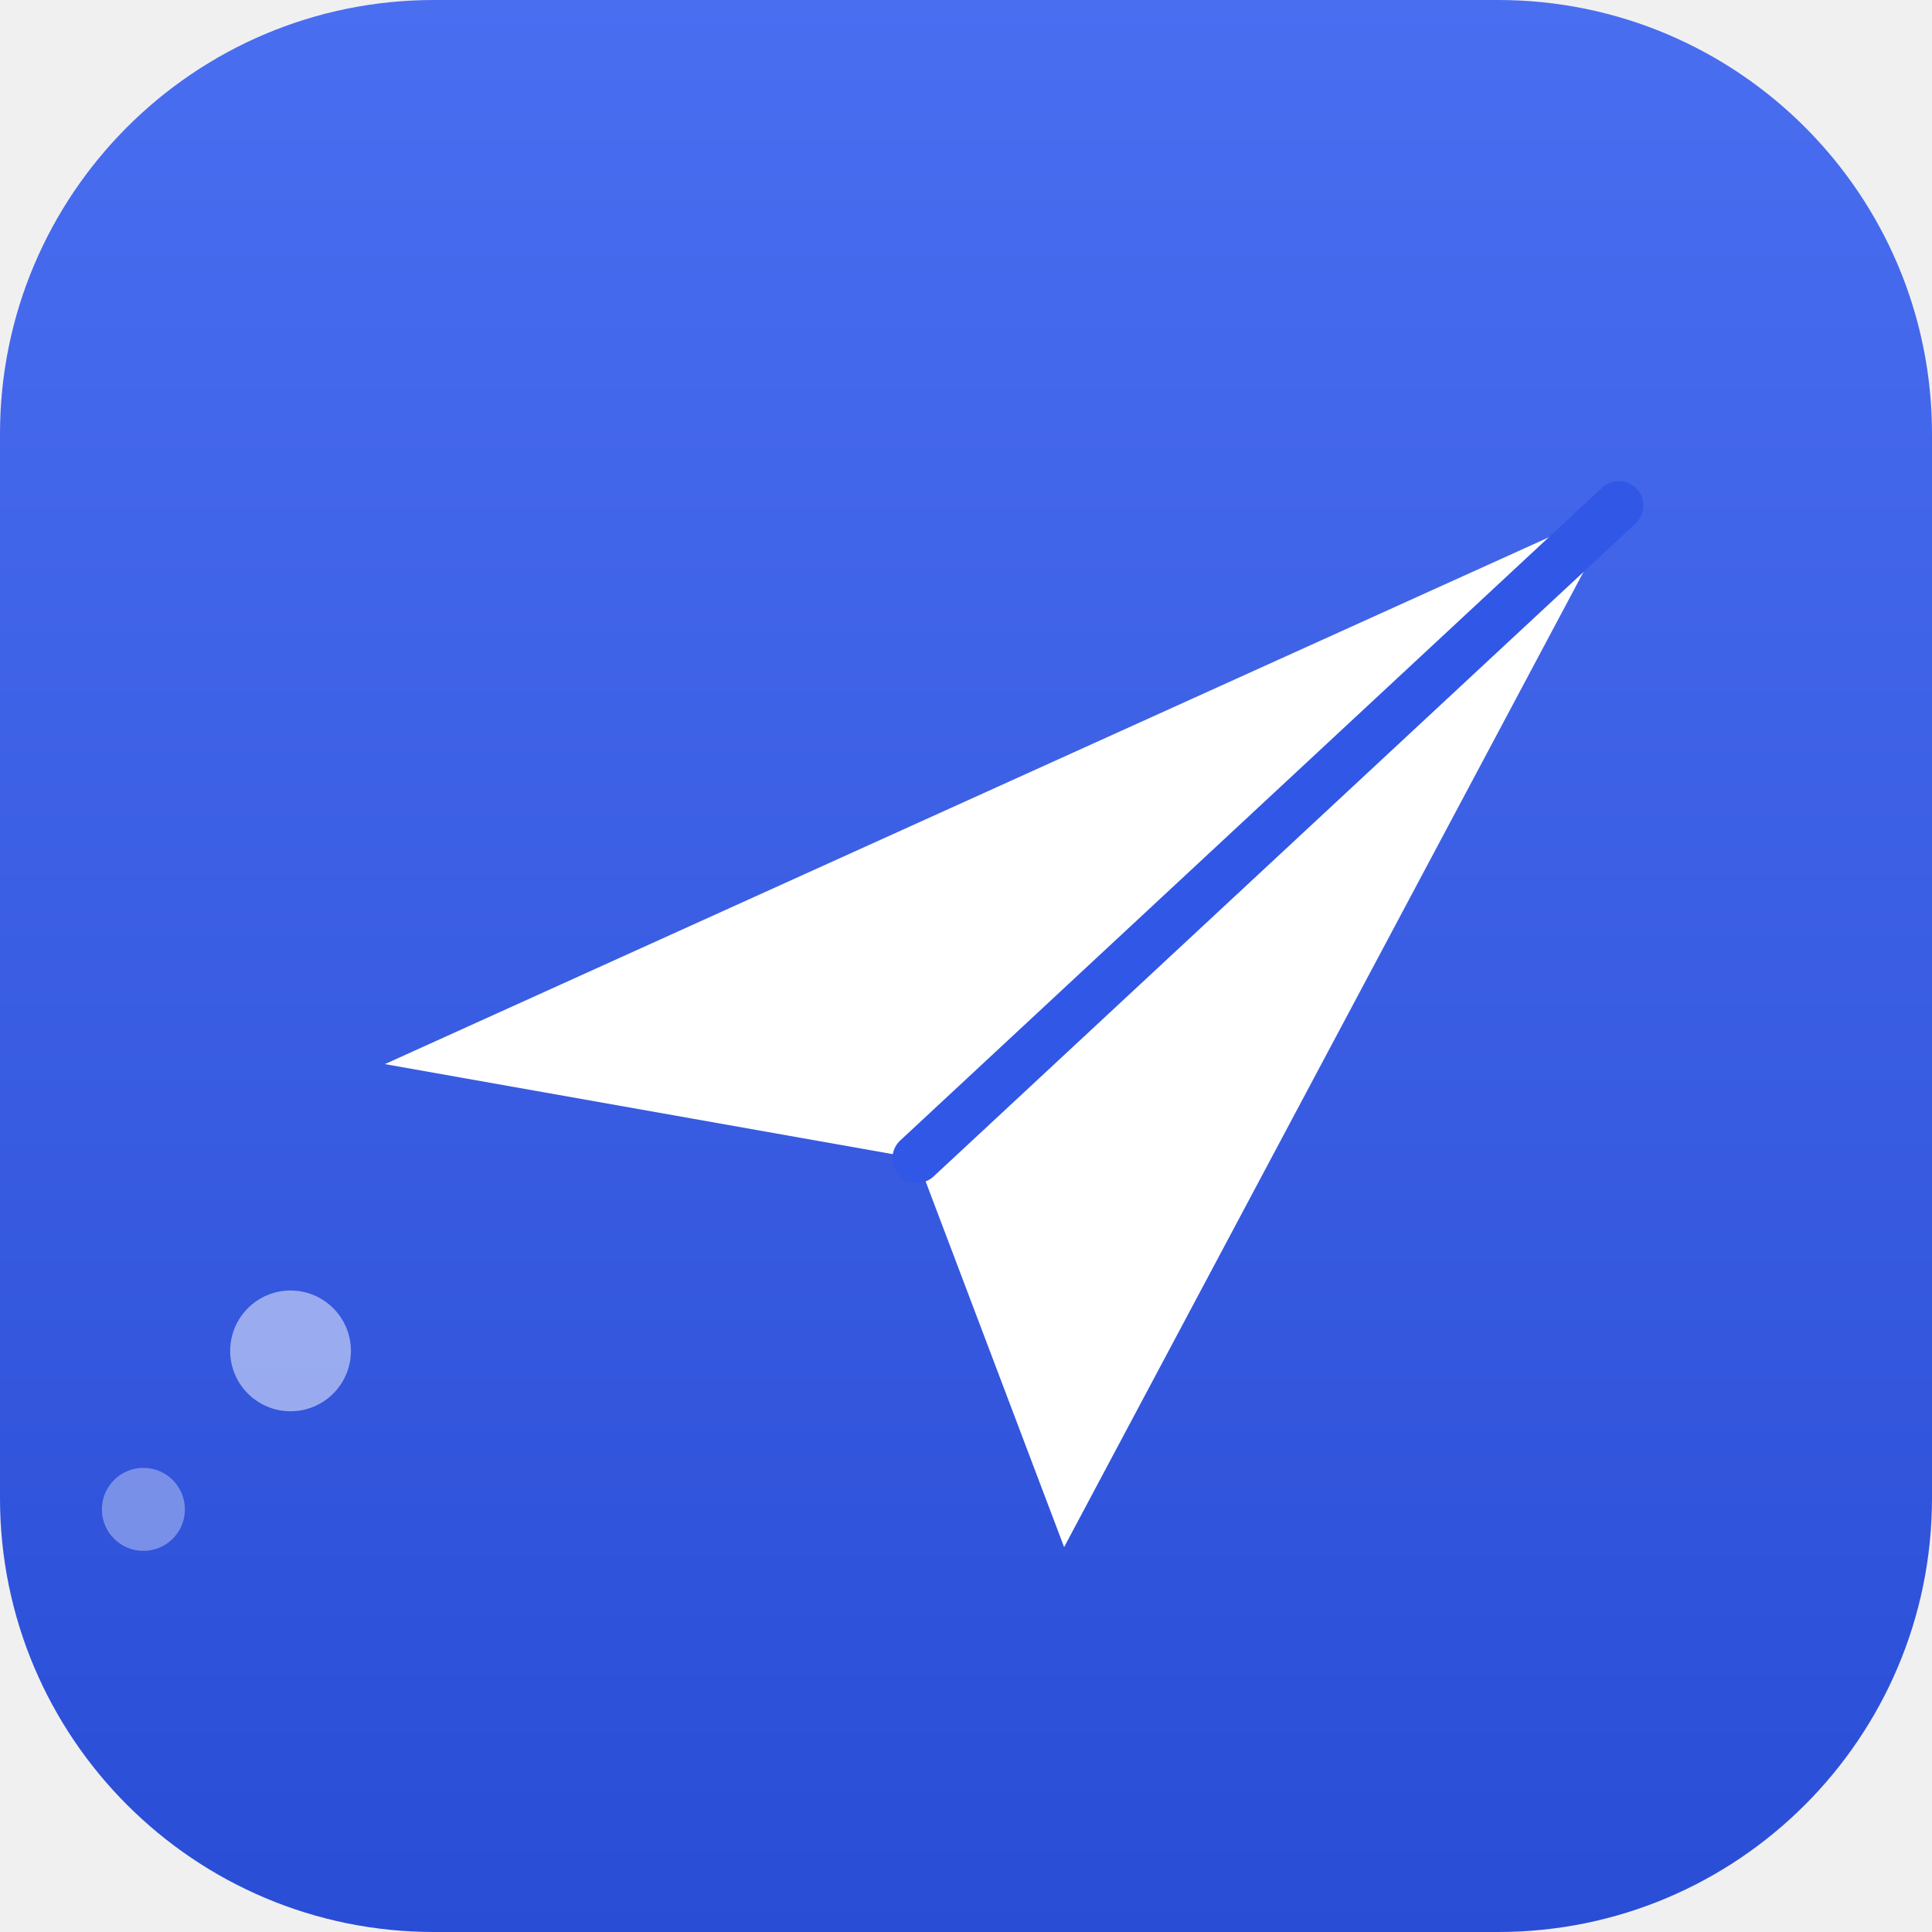
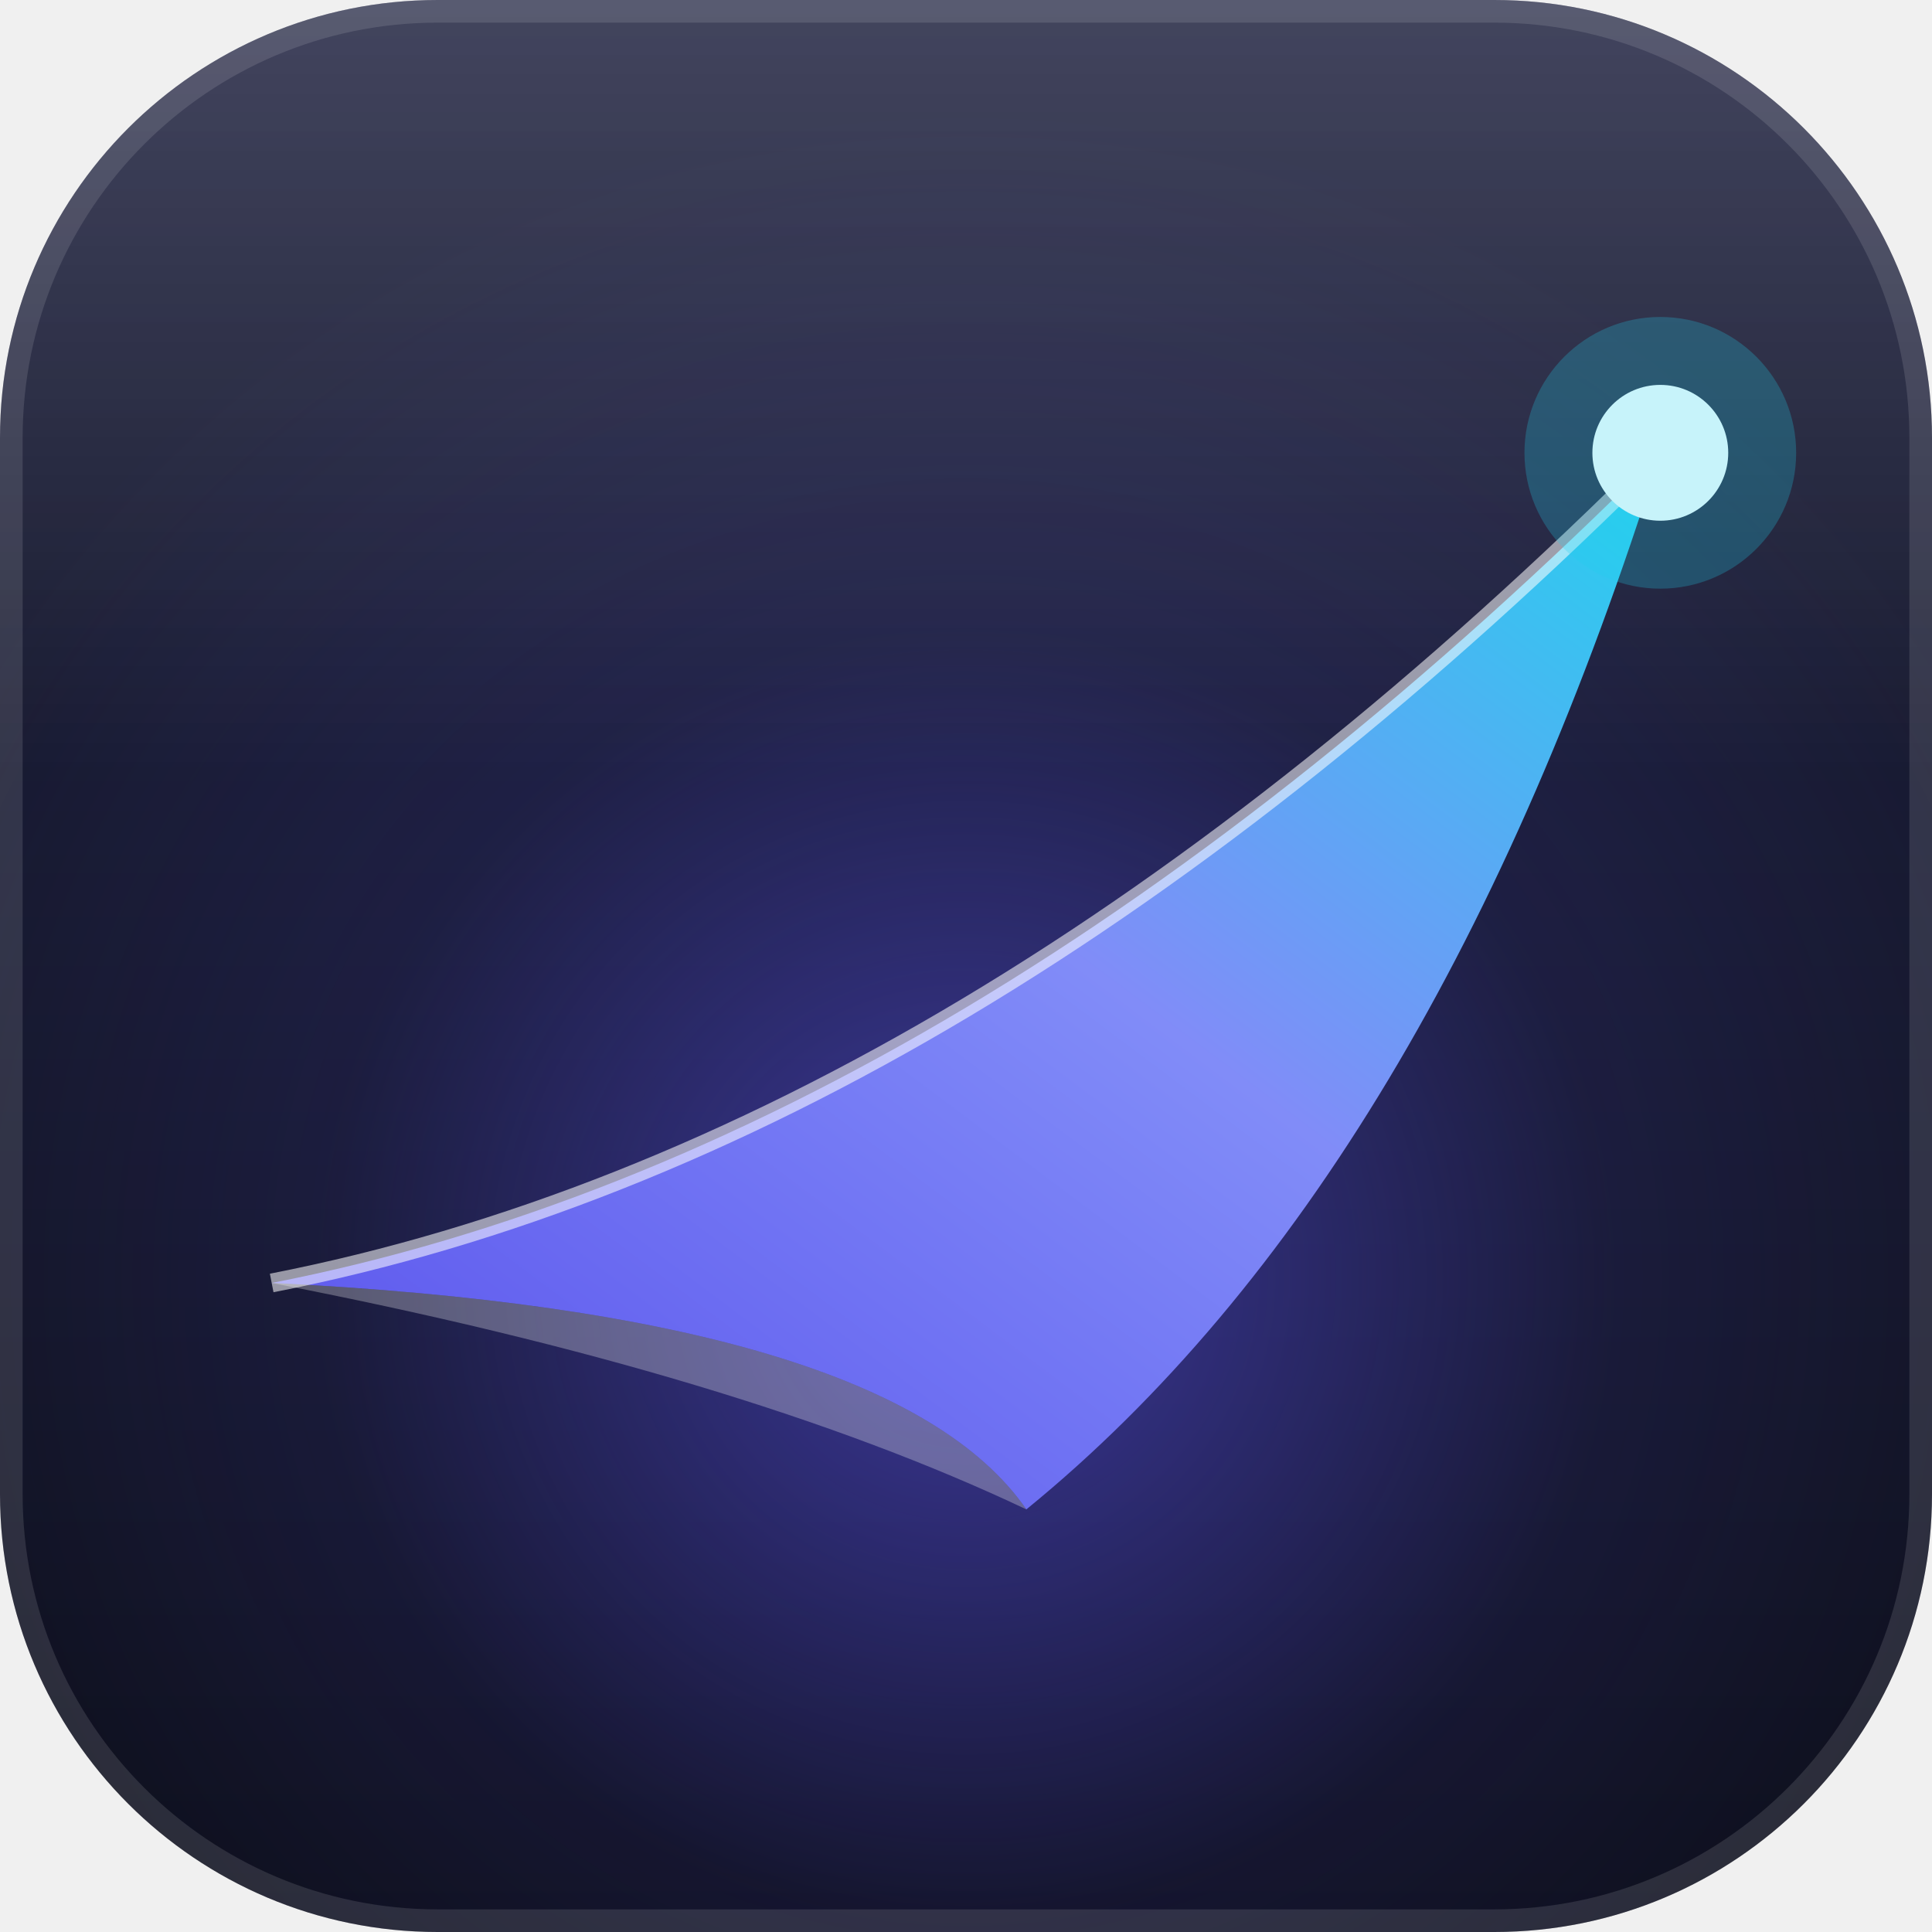
- <svg xmlns="http://www.w3.org/2000/svg" viewBox="0 0 512 512" width="512" height="512">
+ <svg xmlns="http://www.w3.org/2000/svg" viewBox="0 0 256 256" width="512" height="512">
  <defs>
-     <linearGradient id="tile" x1="0" y1="0" x2="0" y2="1">
-       <stop offset="0" stop-color="#4A6EF0" />
-       <stop offset="1" stop-color="#2A4DD6" />
+     <linearGradient id="gbg" x1="0" y1="0" x2="0" y2="1">
+       <stop offset="0" stop-color="#1F2240" />
+       <stop offset="1" stop-color="#0B0D14" />
+     </linearGradient>
+     <radialGradient id="gau" cx="0.5" cy="0.66" r="0.6">
+       <stop offset="0" stop-color="#5850EC" stop-opacity="0.6" />
+       <stop offset="0.55" stop-color="#5850EC" stop-opacity="0.120" />
+       <stop offset="1" stop-color="#5850EC" stop-opacity="0" />
+     </radialGradient>
+     <linearGradient id="gsh" x1="0" y1="0" x2="0" y2="1">
+       <stop offset="0" stop-color="#FFFFFF" stop-opacity="0.16" />
+       <stop offset="0.4" stop-color="#FFFFFF" stop-opacity="0" />
+     </linearGradient>
+     <linearGradient id="gw" x1="0" y1="1" x2="1" y2="0">
+       <stop offset="0" stop-color="#5850EC" />
+       <stop offset="0.55" stop-color="#818CF8" />
+       <stop offset="1" stop-color="#22D3EE" />
    </linearGradient>
  </defs>
-   <rect width="512" height="512" rx="115" fill="url(#tile)" />
-   <polygon points="102,282 429,134 282,410 243,307" fill="#FFFFFF" />
-   <line x1="243" y1="307" x2="429" y2="134" stroke="#3157E6" stroke-width="13" stroke-linecap="round" />
-   <circle cx="77" cy="358" r="16" fill="#FFFFFF" opacity="0.5" />
-   <circle cx="38" cy="400" r="11" fill="#FFFFFF" opacity="0.35" />
+   <rect width="256" height="256" rx="58" fill="url(#gbg)" />
+   <rect width="256" height="256" rx="58" fill="url(#gau)" />
+   <rect width="256" height="256" rx="58" fill="url(#gsh)" />
+   <rect x="1.5" y="1.5" width="253" height="253" rx="56.5" fill="none" stroke="#FFFFFF" stroke-opacity="0.12" stroke-width="3" />
+   <path d="M36 170 Q128 152 220 60 Q190 156 136 200 Q118 174 36 170 Z" fill="url(#gw)" />
+   <path d="M136 200 Q118 174 36 170 Q98 182 136 200 Z" fill="#FFFFFF" fill-opacity="0.28" />
+   <path d="M36 170 Q128 152 220 60" fill="none" stroke="#FFFFFF" stroke-opacity="0.55" stroke-width="2.5" />
+   <circle cx="220" cy="60" r="9" fill="#FFFFFF" />
+   <circle cx="220" cy="60" r="18" fill="#22D3EE" fill-opacity="0.25" />
</svg>
